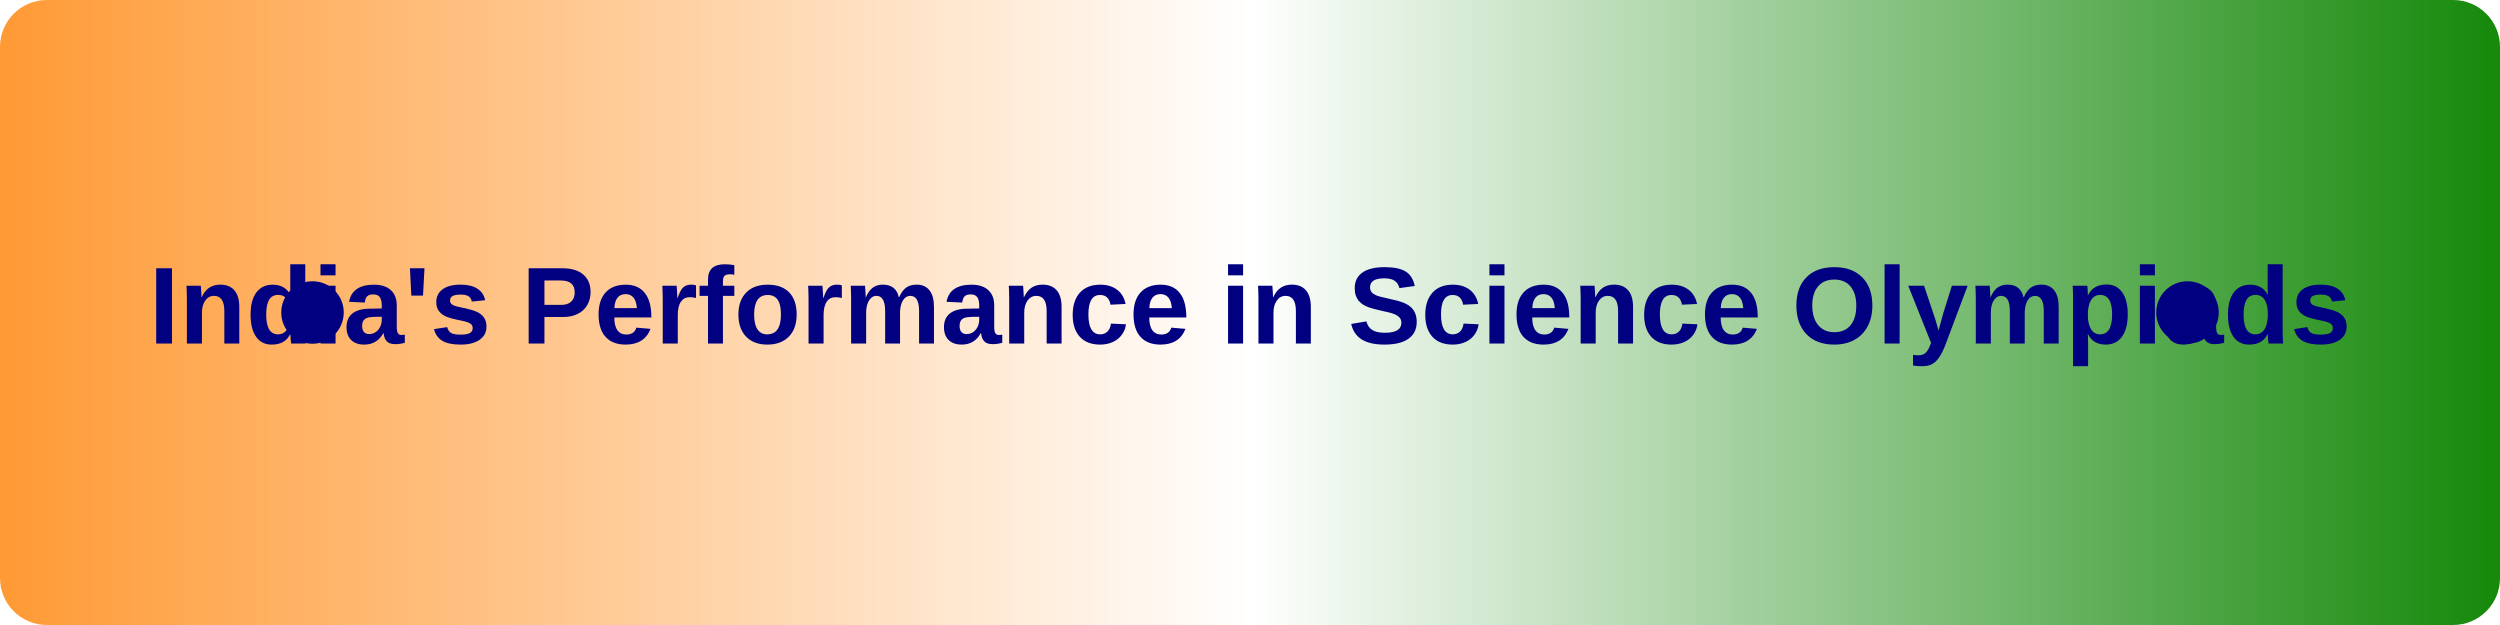
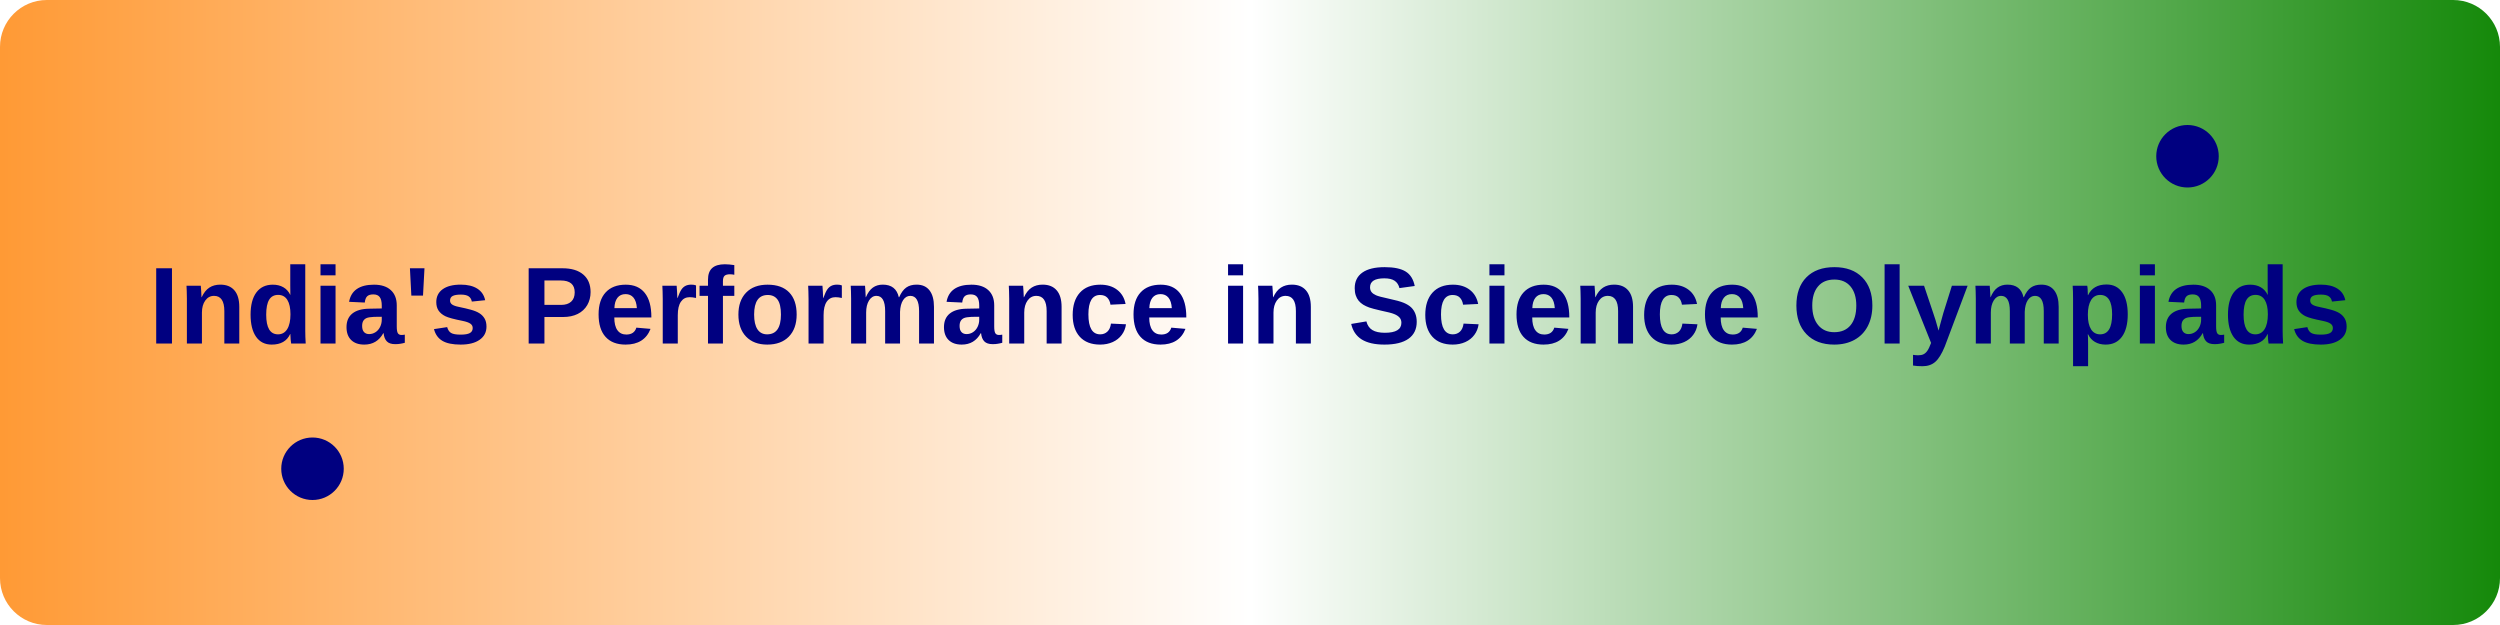
<svg xmlns="http://www.w3.org/2000/svg" width="800" height="200" viewBox="0 0 800 200">
  <defs>
    <linearGradient id="bgGradient" x1="0%" y1="0%" x2="100%" y2="0%">
      <stop offset="0%" stop-color="#FF9933">
        <animate attributeName="stop-color" values="#FF9933;#138808;#000080;#FF9933" dur="10s" repeatCount="indefinite" />
      </stop>
      <stop offset="50%" stop-color="#FFFFFF">
        <animate attributeName="stop-color" values="#FFFFFF;#FF9933;#138808;#FFFFFF" dur="10s" repeatCount="indefinite" />
      </stop>
      <stop offset="100%" stop-color="#138808">
        <animate attributeName="stop-color" values="#138808;#000080;#FF9933;#138808" dur="10s" repeatCount="indefinite" />
      </stop>
    </linearGradient>
  </defs>
  <rect width="800" height="200" fill="url(#bgGradient)" rx="15" ry="15" />
  <text x="50%" y="50%" font-family="Arial, sans-serif" font-size="35" font-weight="bold" fill="#000080" text-anchor="middle" dominant-baseline="middle">
    India's Performance in Science Olympiads
  </text>
-   <circle cx="100" cy="100" r="10" fill="#000080">
+   <circle cx="100" cy="150" r="10" fill="#000080">
    <animate attributeName="r" values="10;20;10" dur="2s" repeatCount="indefinite" />
  </circle>
-   <circle cx="700" cy="100" r="10" fill="#000080">
+   <circle cx="700" cy="50" r="10" fill="#000080">
    <animate attributeName="r" values="10;20;10" dur="2s" repeatCount="indefinite" />
  </circle>
</svg>
